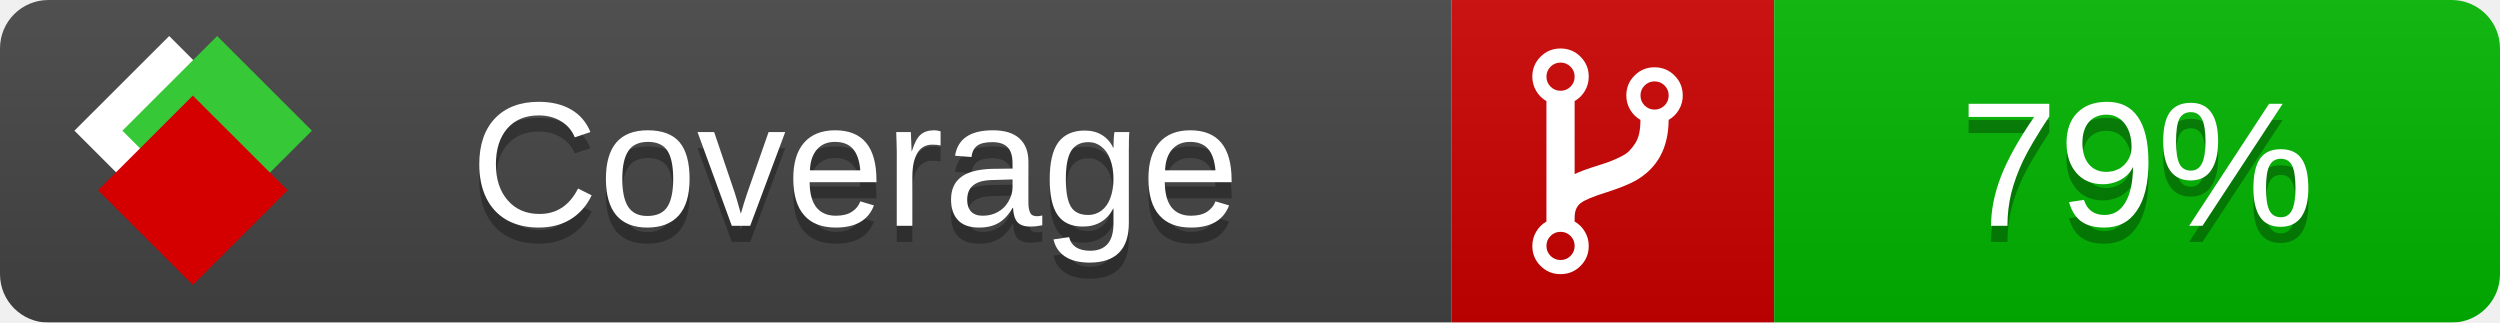
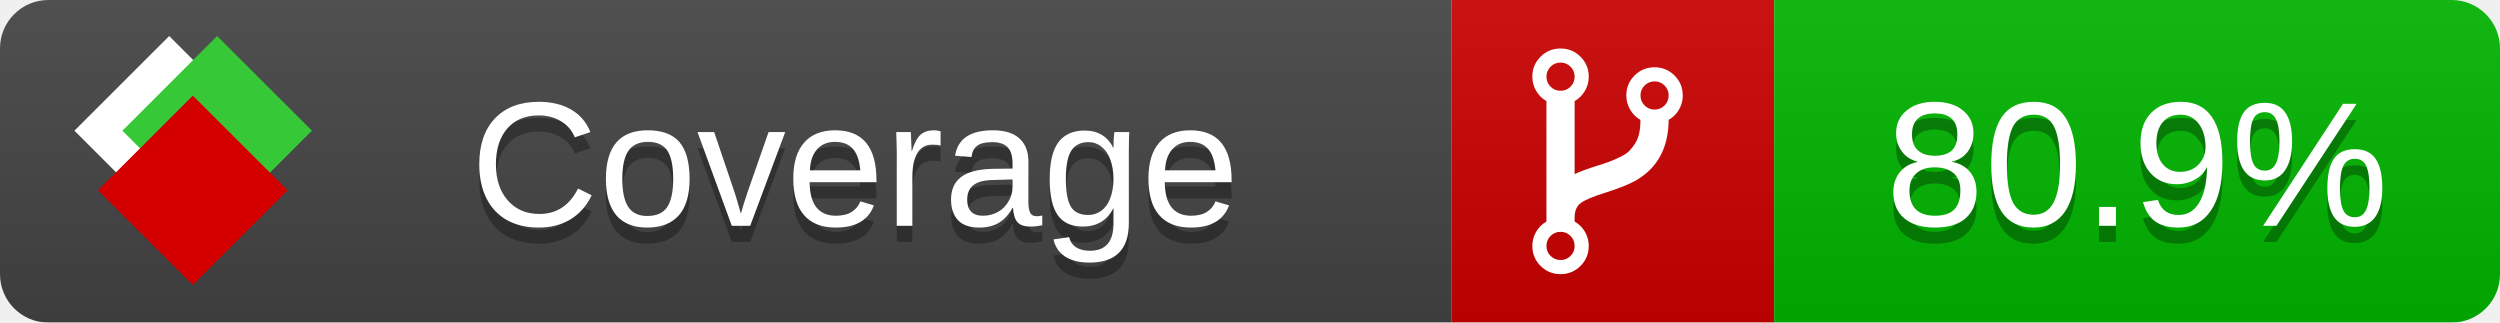
<svg xmlns="http://www.w3.org/2000/svg" xmlns:xlink="http://www.w3.org/1999/xlink" width="155" height="20">
  <style type="text/css">
          
            @keyframes fade1 {
                0% { visibility: visible; opacity: 1; }
               23% { visibility: visible; opacity: 1; }
               25% { visibility: hidden; opacity: 0; }
               48% { visibility: hidden; opacity: 0; }
               50% { visibility: hidden; opacity: 0; }
               73% { visibility: hidden; opacity: 0; }
               75% { visibility: hidden; opacity: 0; }
               98% { visibility: hidden; opacity: 0; }
              100% { visibility: visible; opacity: 1; }
            }
            @keyframes fade2 {
                0% { visibility: hidden; opacity: 0; }
               23% { visibility: hidden; opacity: 0; }
               25% { visibility: visible; opacity: 1; }
               48% { visibility: visible; opacity: 1; }
               50% { visibility: hidden; opacity: 0; }
               73% { visibility: hidden; opacity: 0; }
               75% { visibility: hidden; opacity: 0; }
               98% { visibility: hidden; opacity: 0; }
              100% { visibility: hidden; opacity: 0; }
            }
            @keyframes fade3 {
                0% { visibility: hidden; opacity: 0; }
               23% { visibility: hidden; opacity: 0; }
               25% { visibility: hidden; opacity: 0; }
               48% { visibility: hidden; opacity: 0; }
               50% { visibility: visible; opacity: 1; }
               73% { visibility: visible; opacity: 1; }
               75% { visibility: hidden; opacity: 0; }
               98% { visibility: hidden; opacity: 0; }
              100% { visibility: hidden; opacity: 0; }
            }
            @keyframes fade4 {
                0% { visibility: hidden; opacity: 0; }
               23% { visibility: hidden; opacity: 0; }
               25% { visibility: hidden; opacity: 0; }
               48% { visibility: hidden; opacity: 0; }
               50% { visibility: hidden; opacity: 0; }
               73% { visibility: hidden; opacity: 0; }
               75% { visibility: visible; opacity: 1; }
               98% { visibility: visible; opacity: 1; }
              100% { visibility: hidden; opacity: 0; }
            }
            .linecoverage {
                animation-duration: 15s;
                animation-name: fade1;
                animation-iteration-count: infinite;
            }
            .branchcoverage {
                animation-duration: 15s;
                animation-name: fade2;
                animation-iteration-count: infinite;
            }
            .methodcoverage {
                animation-duration: 15s;
                animation-name: fade3;
                animation-iteration-count: infinite;
            }
            .fullmethodcoverage {
                animation-duration: 15s;
                animation-name: fade4;
                animation-iteration-count: infinite;
            }
          
    </style>
  <defs>
    <linearGradient id="gradient" x2="0" y2="100%">
      <stop offset="0" stop-color="#bbb" stop-opacity=".1" />
      <stop offset="1" stop-opacity=".1" />
    </linearGradient>
    <linearGradient id="c">
      <stop offset="0" stop-color="#d40000" />
      <stop offset="1" stop-color="#ff2a2a" />
    </linearGradient>
    <linearGradient id="a">
      <stop offset="0" stop-color="#e0e0de" />
      <stop offset="1" stop-color="#fff" />
    </linearGradient>
    <linearGradient id="b">
      <stop offset="0" stop-color="#37c837" />
      <stop offset="1" stop-color="#217821" />
    </linearGradient>
    <linearGradient xlink:href="#a" id="e" x1="106.44" x2="69.96" y1="-11.96" y2="-46.84" gradientTransform="matrix(-.8426 -.00045 -.00045 -.8426 -94.27 -75.82)" gradientUnits="userSpaceOnUse" />
    <linearGradient xlink:href="#b" id="f" x1="56.19" x2="77.97" y1="-23.45" y2="10.62" gradientTransform="matrix(.8426 .00045 .00045 .8426 94.27 75.82)" gradientUnits="userSpaceOnUse" />
    <linearGradient xlink:href="#c" id="g" x1="79.98" x2="132.9" y1="10.79" y2="10.79" gradientTransform="matrix(.8426 .00045 .00045 .8426 94.27 75.82)" gradientUnits="userSpaceOnUse" />
    <mask id="mask">
      <rect width="155" height="20" rx="3" fill="#fff" />
    </mask>
    <g id="icon" transform="matrix(.04486 0 0 .04481 -.48 -.63)">
      <rect width="52.92" height="52.92" x="-109.72" y="-27.13" fill="url(#e)" transform="rotate(-135)" />
      <rect width="52.92" height="52.92" x="70.19" y="-39.18" fill="url(#f)" transform="rotate(45)" />
      <rect width="52.92" height="52.92" x="80.05" y="-15.74" fill="url(#g)" transform="rotate(45)" />
    </g>
  </defs>
  <g mask="url(#mask)">
    <rect x="0" y="0" width="90" height="20" fill="#444" />
    <rect x="90" y="0" width="20" height="20" fill="#c00" />
    <rect x="110" y="0" width="45" height="20" fill="#00B600" />
    <rect x="0" y="0" width="155" height="20" fill="url(#gradient)" />
  </g>
  <g>
    <path class="" fill="#fff" d="m 97.628,15.247 q 0,-0.364 -0.255,-0.619 -0.255,-0.255 -0.619,-0.255 -0.364,0 -0.619,0.255 -0.255,0.255 -0.255,0.619 0,0.364 0.255,0.619 0.255,0.255 0.619,0.255 0.364,0 0.619,-0.255 0.255,-0.255 0.255,-0.619 z m 0,-10.493 q 0,-0.364 -0.255,-0.619 -0.255,-0.255 -0.619,-0.255 -0.364,0 -0.619,0.255 -0.255,0.255 -0.255,0.619 0,0.364 0.255,0.619 0.255,0.255 0.619,0.255 0.364,0 0.619,-0.255 0.255,-0.255 0.255,-0.619 z m 5.83,1.166 q 0,-0.364 -0.255,-0.619 -0.255,-0.255 -0.619,-0.255 -0.364,0 -0.619,0.255 -0.255,0.255 -0.255,0.619 0,0.364 0.255,0.619 0.255,0.255 0.619,0.255 0.364,0 0.619,-0.255 0.255,-0.255 0.255,-0.619 z m 0.874,0 q 0,0.474 -0.237,0.879 -0.237,0.405 -0.638,0.633 -0.018,2.614 -2.059,3.771 -0.619,0.346 -1.849,0.738 -1.166,0.364 -1.544,0.647 -0.378,0.282 -0.378,0.911 l 0,0.237 q 0.401,0.228 0.638,0.633 0.237,0.405 0.237,0.879 0,0.729 -0.51,1.239 -0.51,0.51 -1.239,0.51 -0.729,0 -1.239,-0.51 -0.51,-0.51 -0.51,-1.239 0,-0.474 0.237,-0.879 0.237,-0.405 0.638,-0.633 l 0,-7.469 q -0.401,-0.228 -0.638,-0.633 -0.237,-0.405 -0.237,-0.879 0,-0.729 0.51,-1.239 0.51,-0.51 1.239,-0.51 0.729,0 1.239,0.51 0.51,0.51 0.51,1.239 0,0.474 -0.237,0.879 -0.237,0.405 -0.638,0.633 l 0,4.527 q 0.492,-0.237 1.403,-0.519 0.501,-0.155 0.797,-0.269 0.296,-0.114 0.642,-0.282 0.346,-0.169 0.537,-0.36 0.191,-0.191 0.369,-0.465 0.178,-0.273 0.255,-0.633 0.077,-0.36 0.077,-0.833 -0.401,-0.228 -0.638,-0.633 -0.237,-0.405 -0.237,-0.879 0,-0.729 0.51,-1.239 0.51,-0.51 1.239,-0.51 0.729,0 1.239,0.51 0.51,0.51 0.51,1.239 z" />
  </g>
  <g fill="#fff" text-anchor="middle" font-family="Verdana,Arial,Geneva,sans-serif" font-size="11">
    <a xlink:href="https://github.com/danielpalme/ReportGenerator" target="_top">
      <use xlink:href="#icon" transform="translate(3,1) scale(3.5)" />
    </a>
    <text x="53" y="15" fill="#010101" fill-opacity=".3">Coverage</text>
    <text x="53" y="14" fill="#fff">Coverage</text>
-     <text class="" x="132.5" y="15" fill="#010101" fill-opacity=".3">79%</text>
-     <text class="" x="132.5" y="14">79%</text>
+     <text class="" x="132.5" y="15" fill="#010101" fill-opacity=".3">80.9%</text>
+     <text class="" x="132.5" y="14">80.9%</text>
  </g>
  <g>
    <rect class="" x="90" y="0" width="65" height="20" fill-opacity="0" />
  </g>
</svg>
